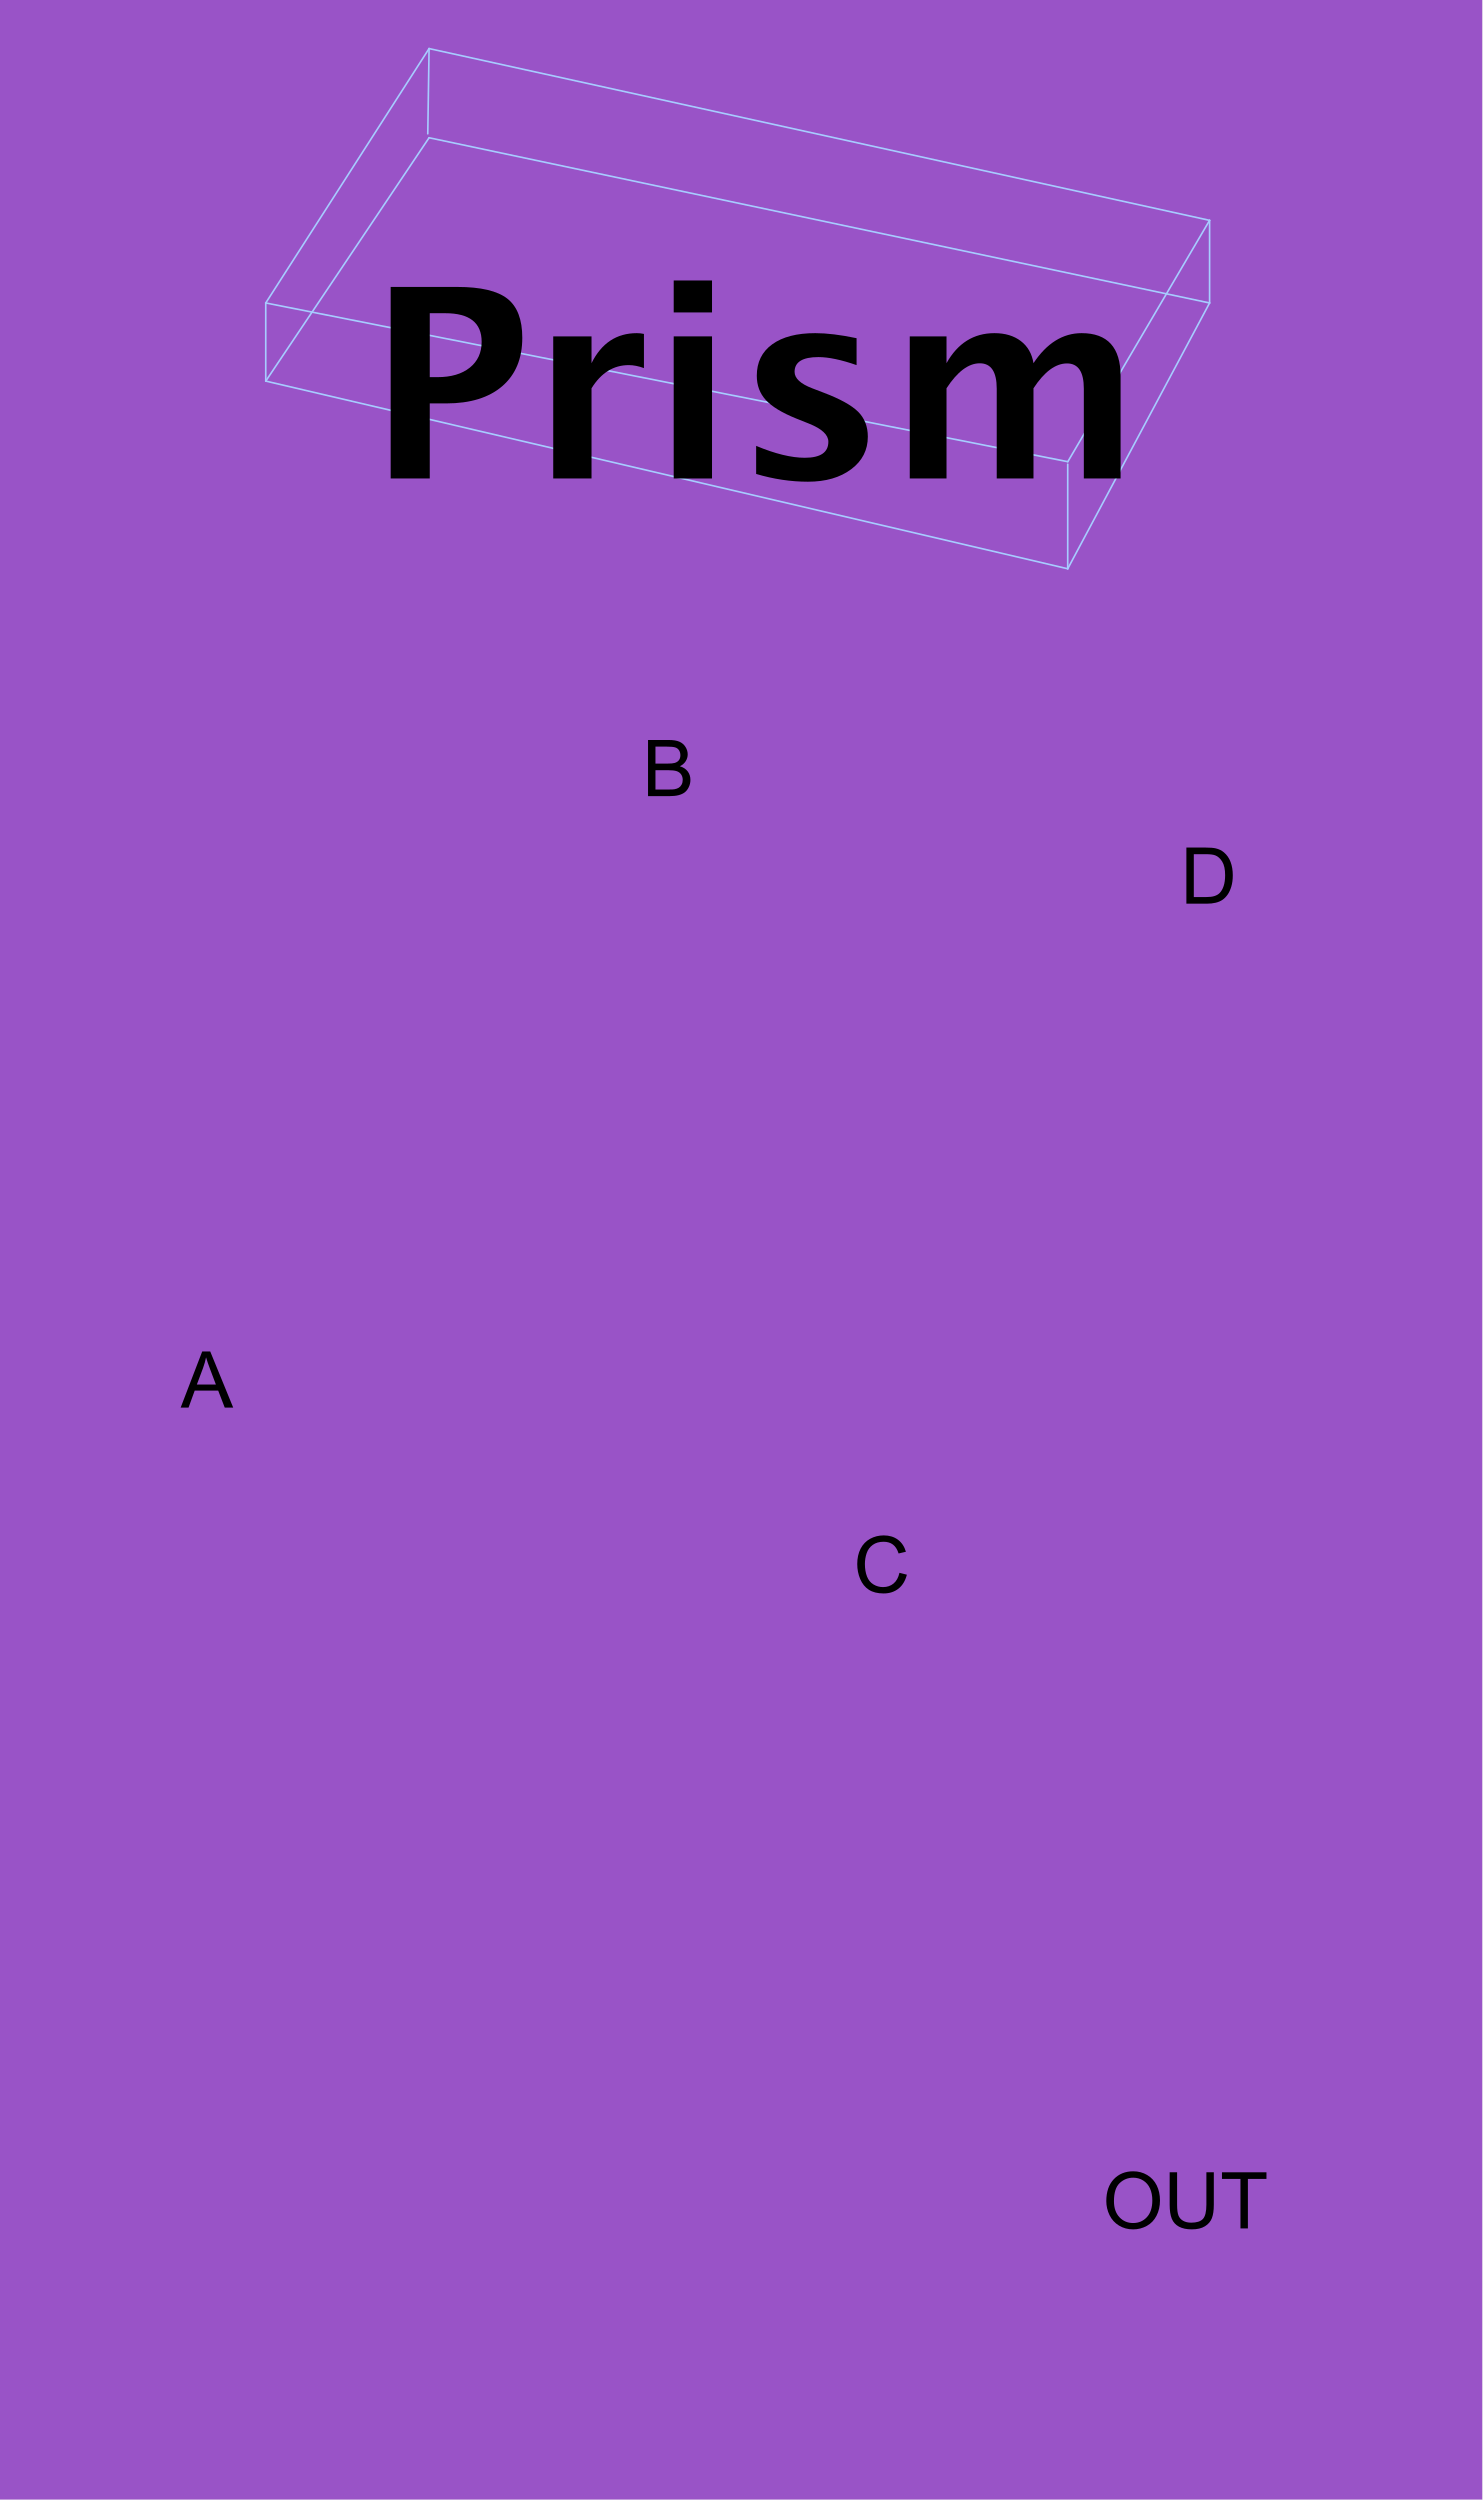
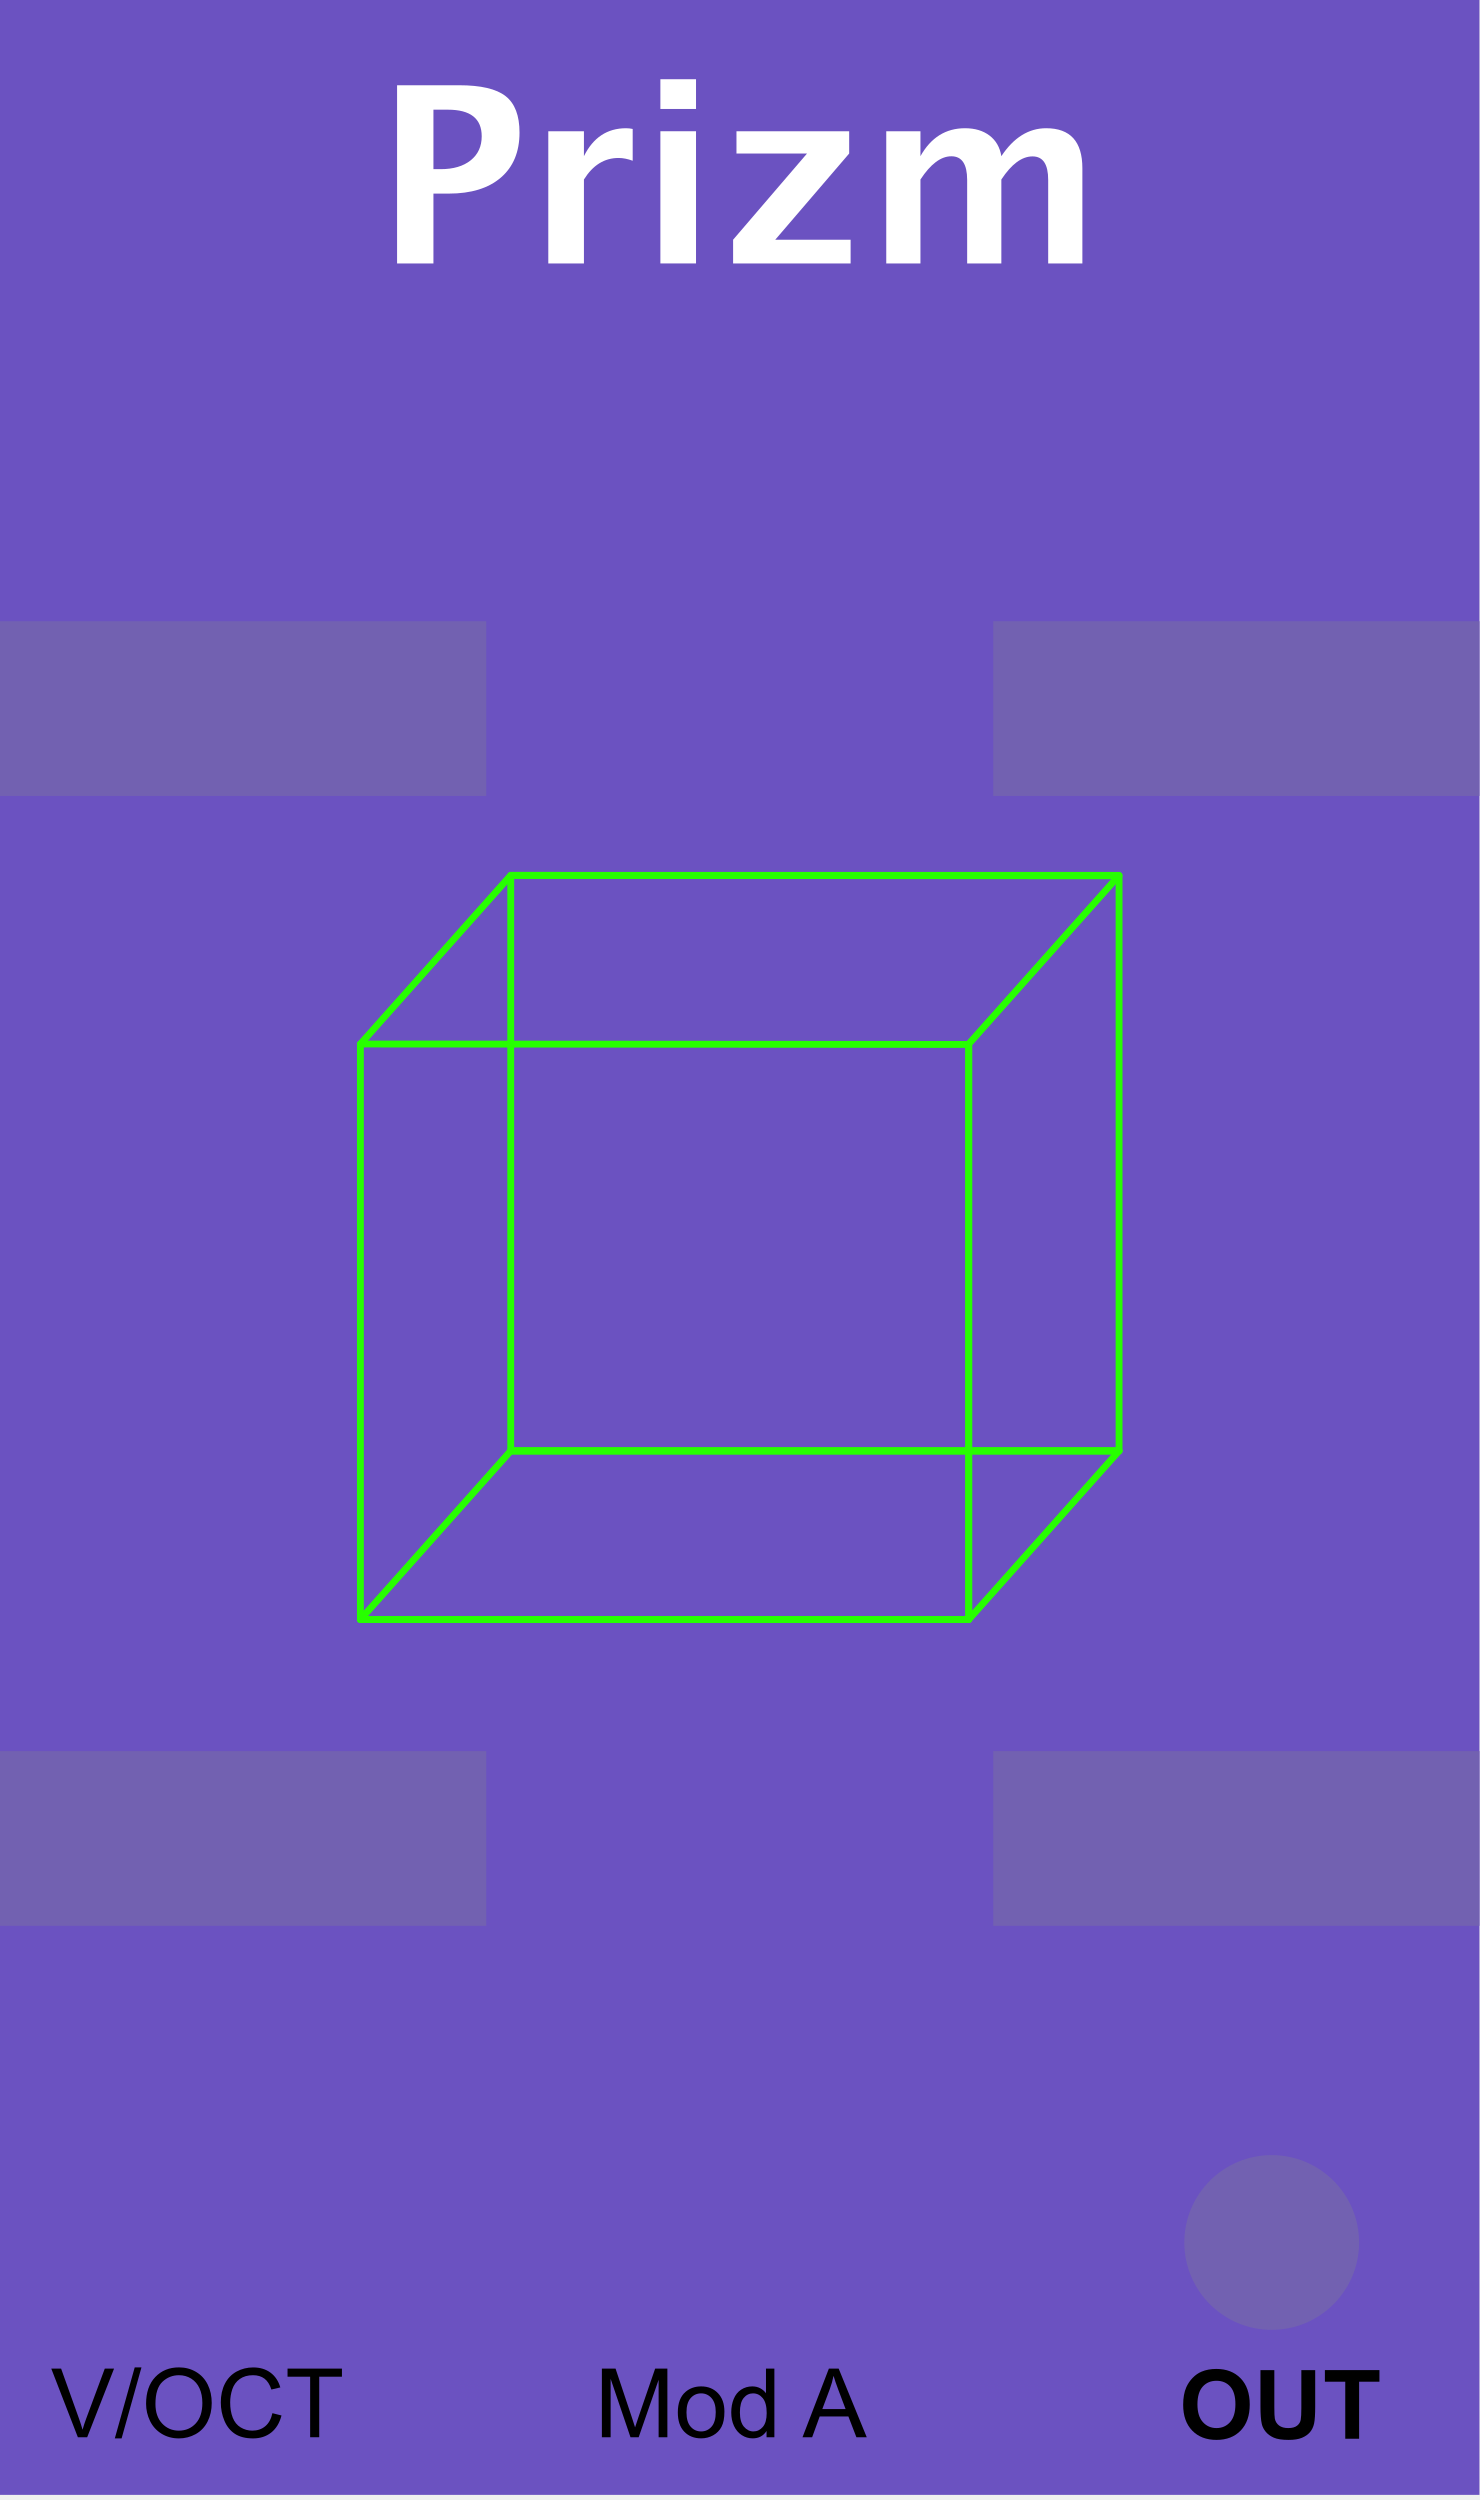
- <svg xmlns="http://www.w3.org/2000/svg" width="900px" height="1518px" version="1.1" xml:space="preserve" style="fill-rule:evenodd;clip-rule:evenodd;stroke-linecap:round;stroke-linejoin:round;stroke-miterlimit:1.5;">
-   <rect id="background" x="-0" y="-0" width="900" height="1517.72" style="fill:rgb(153,83,199);" />
-   <g id="Prizm">
-     <path d="M161.362,231.4l-0,-47.435" style="fill:none;stroke:rgb(167,204,255);stroke-width:1px;" />
-     <path d="M648.317,345.35l0,-63.464" style="fill:none;stroke:rgb(167,204,255);stroke-width:1px;" />
-     <path d="M734.46,183.965l-0,-50.16" style="fill:none;stroke:rgb(167,204,255);stroke-width:1px;" />
-     <path d="M259.747,81.225l0.788,-51.726" style="fill:none;stroke:rgb(167,204,255);stroke-width:1px;" />
-     <path d="M161.362,183.965l99.173,-154.466" style="fill:none;stroke:rgb(167,204,255);stroke-width:1px;" />
-     <path d="M734.46,133.805l-473.925,-104.306" style="fill:none;stroke:rgb(167,204,255);stroke-width:1px;" />
-     <path d="M648.362,280.341l86.098,-146.536" style="fill:none;stroke:rgb(167,204,255);stroke-width:1px;" />
-     <path d="M648.362,280.341l-487,-96.376" style="fill:none;stroke:rgb(167,204,255);stroke-width:1px;" />
-     <path d="M260.535,83.645l-99.173,147.755" style="fill:none;stroke:rgb(167,204,255);stroke-width:1px;" />
-     <path d="M648.317,345.35l86.143,-161.385" style="fill:none;stroke:rgb(167,204,255);stroke-width:1px;" />
-     <path d="M260.535,83.645l473.925,100.32" style="fill:none;stroke:rgb(167,204,255);stroke-width:1px;" />
-     <path d="M648.317,345.35l-486.955,-113.95" style="fill:none;stroke:rgb(167,204,255);stroke-width:1px;" />
+ <svg xmlns="http://www.w3.org/2000/svg" width="216px" height="365px" version="1.1" xml:space="preserve" style="fill-rule:evenodd;clip-rule:evenodd;stroke-linecap:round;stroke-linejoin:round;stroke-miterlimit:1.5;">
+   <rect id="background" x="-0" y="0" width="216" height="364.252" style="fill:rgb(107,82,193);" />
+   <g id="components">
+     </g>
+   <g>
+     <path d="M11.368,355.837l-3.883,-10.021l1.436,-0l2.604,7.28c0.21,0.584 0.386,1.13 0.527,1.641c0.155,-0.547 0.335,-1.094 0.54,-1.641l2.707,-7.28l1.353,-0l-3.923,10.021l-1.361,0Z" style="fill-rule:nonzero;" />
+     <path d="M16.762,356.008l2.905,-10.363l0.984,0l-2.898,10.363l-0.991,0Z" style="fill-rule:nonzero;" />
+     <path d="M21.328,350.957c0,-1.664 0.447,-2.966 1.34,-3.907c0.893,-0.941 2.046,-1.412 3.459,-1.412c0.925,0 1.759,0.221 2.502,0.663c0.743,0.442 1.309,1.059 1.699,1.849c0.389,0.791 0.584,1.688 0.584,2.69c0,1.017 -0.205,1.926 -0.615,2.728c-0.41,0.802 -0.991,1.409 -1.743,1.822c-0.752,0.412 -1.563,0.618 -2.434,0.618c-0.943,0 -1.786,-0.228 -2.529,-0.683c-0.743,-0.456 -1.306,-1.078 -1.689,-1.867c-0.382,-0.788 -0.574,-1.622 -0.574,-2.501Zm1.367,0.02c0,1.208 0.325,2.159 0.974,2.854c0.65,0.695 1.464,1.043 2.444,1.043c0.998,-0 1.82,-0.351 2.465,-1.053c0.645,-0.702 0.967,-1.698 0.967,-2.988c-0,-0.815 -0.138,-1.527 -0.414,-2.136c-0.275,-0.608 -0.679,-1.08 -1.21,-1.415c-0.531,-0.335 -1.126,-0.502 -1.787,-0.502c-0.939,-0 -1.747,0.322 -2.424,0.967c-0.676,0.645 -1.015,1.722 -1.015,3.23Z" style="fill-rule:nonzero;" />
+     <path d="M39.772,352.324l1.326,0.335c-0.278,1.089 -0.778,1.919 -1.501,2.491c-0.722,0.572 -1.605,0.858 -2.649,0.858c-1.08,0 -1.958,-0.22 -2.635,-0.659c-0.677,-0.44 -1.192,-1.077 -1.545,-1.911c-0.353,-0.834 -0.53,-1.73 -0.53,-2.687c0,-1.043 0.2,-1.953 0.598,-2.73c0.399,-0.778 0.967,-1.368 1.703,-1.771c0.736,-0.403 1.546,-0.605 2.43,-0.605c1.002,0 1.845,0.255 2.529,0.766c0.684,0.51 1.16,1.228 1.429,2.153l-1.306,0.308c-0.232,-0.73 -0.57,-1.261 -1.012,-1.593c-0.442,-0.333 -0.998,-0.499 -1.668,-0.499c-0.77,-0 -1.413,0.184 -1.931,0.553c-0.517,0.37 -0.88,0.865 -1.09,1.487c-0.21,0.622 -0.315,1.264 -0.315,1.925c0,0.852 0.125,1.596 0.373,2.232c0.248,0.635 0.635,1.11 1.159,1.425c0.524,0.314 1.091,0.472 1.702,0.472c0.743,-0 1.372,-0.215 1.887,-0.643c0.515,-0.428 0.863,-1.064 1.046,-1.907Z" style="fill-rule:nonzero;" />
+     <path d="M45.281,355.837l0,-8.838l-3.301,-0l-0,-1.183l7.943,-0l-0,1.183l-3.316,-0l0,8.838l-1.326,0Z" style="fill-rule:nonzero;" />
+     <path d="M87.874,355.837l0,-10.021l1.996,-0l2.372,7.096c0.219,0.66 0.378,1.155 0.479,1.483c0.114,-0.365 0.291,-0.9 0.533,-1.606l2.399,-6.973l1.784,-0l0,10.021l-1.278,0l0,-8.387l-2.912,8.387l-1.196,0l-2.899,-8.531l0,8.531l-1.278,0Z" style="fill-rule:nonzero;" />
+     <path d="M98.962,352.208c-0,-1.345 0.374,-2.341 1.121,-2.988c0.624,-0.538 1.385,-0.806 2.283,-0.806c0.998,-0 1.814,0.327 2.447,0.981c0.634,0.653 0.951,1.557 0.951,2.71c-0,0.934 -0.14,1.669 -0.421,2.205c-0.28,0.535 -0.688,0.951 -1.223,1.247c-0.536,0.296 -1.12,0.444 -1.754,0.444c-1.016,0 -1.838,-0.325 -2.464,-0.977c-0.627,-0.652 -0.94,-1.591 -0.94,-2.816Zm1.265,-0c-0,0.929 0.202,1.625 0.608,2.088c0.406,0.462 0.916,0.694 1.531,0.694c0.611,-0 1.119,-0.233 1.525,-0.698c0.405,-0.464 0.608,-1.173 0.608,-2.126c0,-0.897 -0.204,-1.577 -0.612,-2.04c-0.408,-0.463 -0.915,-0.694 -1.521,-0.694c-0.615,0 -1.125,0.23 -1.531,0.691c-0.406,0.46 -0.608,1.155 -0.608,2.085Z" style="fill-rule:nonzero;" />
+     <path d="M111.916,355.837l0,-0.916c-0.46,0.72 -1.137,1.08 -2.03,1.08c-0.579,0 -1.111,-0.159 -1.596,-0.478c-0.486,-0.319 -0.862,-0.765 -1.128,-1.336c-0.267,-0.572 -0.4,-1.23 -0.4,-1.973c-0,-0.724 0.12,-1.382 0.362,-1.972c0.242,-0.59 0.604,-1.042 1.087,-1.357c0.483,-0.314 1.023,-0.471 1.62,-0.471c0.438,-0 0.827,0.092 1.169,0.276c0.342,0.185 0.62,0.425 0.834,0.722l-0,-3.596l1.224,-0l-0,10.021l-1.142,0Zm-3.89,-3.623c0,0.93 0.196,1.625 0.588,2.085c0.392,0.461 0.855,0.691 1.388,0.691c0.538,-0 0.995,-0.22 1.371,-0.66c0.376,-0.44 0.564,-1.111 0.564,-2.013c-0,-0.994 -0.192,-1.723 -0.575,-2.188c-0.383,-0.464 -0.854,-0.697 -1.415,-0.697c-0.547,0 -1.003,0.223 -1.37,0.67c-0.367,0.447 -0.551,1.151 -0.551,2.112Z" style="fill-rule:nonzero;" />
+     <path d="M117.166,355.837l3.849,-10.021l1.428,-0l4.102,10.021l-1.511,0l-1.169,-3.035l-4.19,0l-1.101,3.035l-1.408,0Zm2.892,-4.115l3.397,0l-1.046,-2.775c-0.319,-0.843 -0.556,-1.536 -0.711,-2.078c-0.127,0.642 -0.307,1.28 -0.54,1.914l-1.1,2.939Z" style="fill-rule:nonzero;" />
+     <path d="M172.742,351.107c-0,-1.021 0.153,-1.877 0.458,-2.57c0.228,-0.51 0.539,-0.969 0.933,-1.374c0.394,-0.406 0.826,-0.706 1.295,-0.902c0.625,-0.265 1.345,-0.397 2.161,-0.397c1.476,0 2.658,0.458 3.544,1.374c0.886,0.916 1.33,2.19 1.33,3.821c-0,1.618 -0.44,2.884 -1.32,3.798c-0.879,0.913 -2.055,1.37 -3.527,1.37c-1.49,0 -2.675,-0.454 -3.555,-1.363c-0.879,-0.91 -1.319,-2.162 -1.319,-3.757Zm2.085,-0.068c-0,1.135 0.262,1.995 0.786,2.58c0.524,0.586 1.19,0.879 1.996,0.879c0.807,-0 1.469,-0.291 1.986,-0.872c0.517,-0.581 0.776,-1.452 0.776,-2.614c-0,-1.149 -0.252,-2.006 -0.756,-2.571c-0.503,-0.565 -1.172,-0.847 -2.006,-0.847c-0.834,-0 -1.506,0.286 -2.016,0.857c-0.511,0.572 -0.766,1.435 -0.766,2.588Z" style="fill-rule:nonzero;" />
+     <path d="M184.028,346.035l2.024,-0l-0,5.428c-0,0.861 0.025,1.419 0.075,1.675c0.086,0.41 0.293,0.739 0.618,0.987c0.326,0.249 0.772,0.373 1.337,0.373c0.574,-0 1.007,-0.117 1.299,-0.352c0.291,-0.235 0.467,-0.523 0.526,-0.865c0.059,-0.342 0.089,-0.909 0.089,-1.702l-0,-5.544l2.023,-0l0,5.264c0,1.203 -0.054,2.053 -0.164,2.549c-0.109,0.497 -0.311,0.916 -0.605,1.258c-0.294,0.342 -0.687,0.614 -1.179,0.817c-0.492,0.203 -1.135,0.304 -1.928,0.304c-0.957,0 -1.682,-0.11 -2.177,-0.331c-0.494,-0.221 -0.885,-0.508 -1.172,-0.862c-0.287,-0.353 -0.477,-0.723 -0.568,-1.11c-0.132,-0.575 -0.198,-1.422 -0.198,-2.543l0,-5.346Z" style="fill-rule:nonzero;" />
+     <path d="M196.408,356.056l-0,-8.326l-2.974,0l0,-1.695l7.964,-0l0,1.695l-2.967,0l0,8.326l-2.023,0Z" style="fill-rule:nonzero;" />
  </g>
-   <g id="components">
-     <path d="M720.371,548.722l-0,-34.083l11.741,0c2.65,0 4.673,0.163 6.068,0.488c1.952,0.45 3.619,1.264 4.998,2.442c1.798,1.518 3.143,3.46 4.034,5.823c0.891,2.364 1.337,5.065 1.337,8.103c-0,2.588 -0.303,4.882 -0.907,6.881c-0.605,2 -1.379,3.654 -2.325,4.964c-0.945,1.31 -1.98,2.341 -3.104,3.092c-1.123,0.752 -2.48,1.322 -4.068,1.709c-1.589,0.388 -3.414,0.581 -5.475,0.581l-12.299,0Zm4.51,-4.022l7.277,0c2.247,0 4.011,-0.209 5.289,-0.627c1.279,-0.419 2.298,-1.008 3.057,-1.767c1.07,-1.07 1.903,-2.507 2.5,-4.313c0.596,-1.806 0.895,-3.995 0.895,-6.568c-0,-3.565 -0.585,-6.304 -1.755,-8.219c-1.171,-1.914 -2.593,-3.196 -4.267,-3.847c-1.209,-0.465 -3.154,-0.698 -5.835,-0.698l-7.161,0l0,26.039Z" style="fill-rule:nonzero;" />
-     <path d="M546.14,955.011l4.51,1.139c-0.946,3.705 -2.647,6.53 -5.103,8.475c-2.457,1.945 -5.46,2.917 -9.009,2.917c-3.674,0 -6.661,-0.747 -8.963,-2.243c-2.302,-1.496 -4.053,-3.662 -5.254,-6.498c-1.201,-2.837 -1.802,-5.882 -1.802,-9.137c0,-3.549 0.678,-6.645 2.034,-9.288c1.357,-2.643 3.286,-4.65 5.789,-6.022c2.504,-1.371 5.259,-2.057 8.265,-2.057c3.41,-0 6.278,0.868 8.603,2.604c2.325,1.736 3.944,4.177 4.859,7.323l-4.441,1.046c-0.79,-2.479 -1.937,-4.285 -3.441,-5.417c-1.503,-1.131 -3.394,-1.697 -5.673,-1.697c-2.619,0 -4.808,0.628 -6.567,1.883c-1.76,1.256 -2.996,2.941 -3.709,5.057c-0.713,2.116 -1.069,4.297 -1.069,6.545c-0,2.898 0.422,5.428 1.267,7.591c0.845,2.162 2.158,3.777 3.941,4.847c1.782,1.069 3.712,1.604 5.789,1.604c2.526,0 4.665,-0.728 6.416,-2.185c1.752,-1.457 2.938,-3.619 3.558,-6.487Z" style="fill-rule:nonzero;" />
-     <path d="M109.698,854.68l13.089,-34.083l4.859,0l13.95,34.083l-5.138,0l-3.976,-10.322l-14.251,-0l-3.744,10.322l-4.789,0Zm9.835,-13.996l11.554,0l-3.557,-9.439c-1.085,-2.867 -1.891,-5.223 -2.418,-7.068c-0.434,2.186 -1.046,4.356 -1.836,6.51l-3.743,9.997Z" style="fill-rule:nonzero;" />
-     <path d="M393.484,483.411l0,-34.083l12.787,-0c2.604,-0 4.693,0.345 6.266,1.034c1.573,0.69 2.805,1.752 3.697,3.186c0.891,1.433 1.337,2.933 1.337,4.498c-0,1.457 -0.396,2.829 -1.186,4.115c-0.791,1.287 -1.984,2.325 -3.581,3.116c2.062,0.604 3.647,1.635 4.755,3.092c1.108,1.457 1.662,3.177 1.662,5.161c0,1.597 -0.337,3.081 -1.011,4.452c-0.674,1.372 -1.507,2.43 -2.499,3.174c-0.992,0.744 -2.236,1.306 -3.732,1.685c-1.496,0.38 -3.328,0.57 -5.498,0.57l-12.997,0Zm4.511,-19.762l7.37,0c1.999,0 3.433,-0.131 4.301,-0.395c1.147,-0.341 2.011,-0.907 2.592,-1.697c0.581,-0.791 0.872,-1.783 0.872,-2.976c-0,-1.131 -0.271,-2.127 -0.814,-2.988c-0.542,-0.86 -1.317,-1.449 -2.325,-1.766c-1.007,-0.318 -2.735,-0.477 -5.184,-0.477l-6.812,-0l-0,10.299Zm-0,15.74l8.486,-0c1.457,-0 2.48,-0.054 3.069,-0.163c1.038,-0.186 1.906,-0.496 2.603,-0.93c0.698,-0.434 1.271,-1.065 1.721,-1.895c0.449,-0.829 0.674,-1.786 0.674,-2.871c0,-1.271 -0.325,-2.375 -0.976,-3.313c-0.651,-0.938 -1.554,-1.596 -2.709,-1.976c-1.155,-0.38 -2.817,-0.57 -4.987,-0.57l-7.881,0l-0,11.718Z" style="fill-rule:nonzero;" />
-     <path d="M671.745,1336.5c0,-5.657 1.519,-10.086 4.557,-13.287c3.038,-3.201 6.959,-4.801 11.764,-4.801c3.146,0 5.983,0.752 8.509,2.255c2.527,1.504 4.452,3.6 5.778,6.289c1.325,2.689 1.987,5.739 1.987,9.149c0,3.456 -0.697,6.548 -2.092,9.276c-1.395,2.728 -3.371,4.793 -5.928,6.196c-2.558,1.403 -5.317,2.104 -8.277,2.104c-3.209,0 -6.076,-0.775 -8.602,-2.325c-2.527,-1.55 -4.441,-3.665 -5.743,-6.347c-1.302,-2.681 -1.953,-5.518 -1.953,-8.509Zm4.65,0.07c0,4.107 1.104,7.343 3.313,9.706c2.209,2.364 4.979,3.546 8.312,3.546c3.394,-0 6.188,-1.194 8.381,-3.581c2.193,-2.387 3.29,-5.773 3.29,-10.16c-0,-2.774 -0.469,-5.196 -1.407,-7.265c-0.938,-2.069 -2.309,-3.673 -4.115,-4.812c-1.806,-1.14 -3.832,-1.709 -6.08,-1.709c-3.193,-0 -5.94,1.096 -8.241,3.29c-2.302,2.193 -3.453,5.854 -3.453,10.985Z" style="fill-rule:nonzero;" />
-     <path d="M732.518,1319.01l4.511,-0l-0,19.692c-0,3.425 -0.388,6.145 -1.163,8.16c-0.775,2.015 -2.174,3.654 -4.196,4.917c-2.023,1.263 -4.677,1.895 -7.963,1.895c-3.193,0 -5.805,-0.55 -7.835,-1.651c-2.03,-1.1 -3.48,-2.693 -4.348,-4.777c-0.868,-2.085 -1.302,-4.933 -1.302,-8.544l0,-19.692l4.511,-0l-0,19.668c-0,2.961 0.275,5.142 0.825,6.545c0.55,1.403 1.496,2.484 2.837,3.243c1.34,0.76 2.979,1.139 4.917,1.139c3.317,0 5.68,-0.751 7.091,-2.255c1.41,-1.503 2.115,-4.394 2.115,-8.672l0,-19.668Z" style="fill-rule:nonzero;" />
-     <path d="M753.21,1353.1l0,-30.061l-11.229,-0l-0,-4.022l27.015,-0l0,4.022l-11.276,-0l0,30.061l-4.51,-0Z" style="fill-rule:nonzero;" />
+   <path id="title" d="M57.973,38.462l-0,-26.016l9.07,0c3.164,0 5.423,0.53 6.776,1.591c1.354,1.06 2.031,2.833 2.031,5.317c-0,2.813 -0.906,5.001 -2.716,6.566c-1.811,1.564 -4.345,2.346 -7.603,2.346l-2.25,0l0,10.196l-5.308,-0Zm5.308,-13.764l1.055,-0c1.852,-0 3.313,-0.431 4.386,-1.292c1.072,-0.861 1.608,-2.03 1.608,-3.507c0,-2.59 -1.646,-3.885 -4.939,-3.885l-2.11,0l0,8.684Z" style="fill:white;fill-rule:nonzero;" />
+   <path d="M80.051,38.462l-0,-19.301l5.203,-0l-0,3.639c1.348,-2.719 3.398,-4.079 6.152,-4.079c0.328,0 0.651,0.036 0.967,0.106l0,4.641c-0.738,-0.27 -1.424,-0.405 -2.057,-0.405c-2.074,0 -3.761,1.049 -5.062,3.147l-0,12.252l-5.203,-0Z" style="fill:white;fill-rule:nonzero;" />
+   <path d="M96.416,38.462l0,-19.301l5.203,-0l0,19.301l-5.203,-0Zm0,-22.553l0,-4.342l5.203,0l0,4.342l-5.203,-0Z" style="fill:white;fill-rule:nonzero;" />
+   <path d="M107.033,38.462l0,-3.463l10.793,-12.586l-10.301,-0l0,-3.252l16.454,-0l-0,3.252l-10.793,12.586l11.003,-0l0,3.463l-17.156,-0Z" style="fill:white;fill-rule:nonzero;" />
+   <path d="M129.393,38.462l-0,-19.301l4.992,-0l-0,3.639c1.523,-2.719 3.691,-4.079 6.504,-4.079c1.453,0 2.648,0.358 3.586,1.073c0.937,0.715 1.511,1.716 1.722,3.006c1.805,-2.719 3.985,-4.079 6.539,-4.079c3.528,0 5.291,1.946 5.291,5.836l0,13.905l-4.992,-0l0,-12.2c0,-2.285 -0.762,-3.427 -2.285,-3.427c-1.559,-0 -3.076,1.125 -4.553,3.375l0,12.252l-4.992,-0l0,-12.2c0,-2.296 -0.767,-3.445 -2.303,-3.445c-1.535,0 -3.041,1.131 -4.517,3.393l-0,12.252l-4.992,-0Z" style="fill:white;fill-rule:nonzero;" />
+   <g>
+     <path d="M74.567,211.829l88.816,-0l-88.816,-0Z" style="fill:none;stroke:rgb(39,255,0);stroke-width:1px;" />
+     <path d="M74.567,127.802l0,84.027l88.816,-0l-0,-83.961l-88.816,-0.066Z" style="fill:none;stroke:rgb(39,255,0);stroke-width:1px;" />
+     <g>
+       <path d="M52.617,236.45l88.816,0l-88.816,0Z" style="fill:none;stroke:rgb(39,255,0);stroke-width:1px;" />
+       <path d="M52.617,152.423l0,84.027l88.816,0l-0,-83.961l-88.816,-0.066Z" style="fill:none;stroke:rgb(39,255,0);stroke-width:1px;" />
+     </g>
+     <path d="M52.617,152.423l21.95,-24.621l88.816,-0l-21.95,24.621l-0,84.027l21.95,-24.621l-88.816,-0l-21.95,24.621" style="fill:none;stroke:rgb(39,255,0);stroke-width:1px;" />
  </g>
-   <path id="title" d="M237.217,290.533l-0,-116.301l40.548,-0c14.145,-0 24.243,2.37 30.293,7.111c6.051,4.741 9.077,12.665 9.077,23.771c-0,12.573 -4.047,22.357 -12.141,29.351c-8.094,6.993 -19.423,10.49 -33.987,10.49l-10.058,0l-0,45.578l-23.732,-0Zm23.732,-61.53l4.715,0c8.277,0 14.812,-1.925 19.606,-5.776c4.793,-3.85 7.19,-9.076 7.19,-15.677c-0,-11.577 -7.361,-17.366 -22.082,-17.366l-9.429,-0l-0,38.819Z" style="fill-rule:nonzero;" />
-   <path d="M335.916,290.533l-0,-86.283l23.26,-0l-0,16.266c6.024,-12.154 15.192,-18.231 27.503,-18.231c1.467,0 2.908,0.158 4.322,0.472l0,20.745c-3.3,-1.204 -6.365,-1.807 -9.194,-1.807c-9.272,0 -16.816,4.689 -22.631,14.066l-0,54.772l-23.26,-0Z" style="fill-rule:nonzero;" />
-   <path d="M409.075,290.533l0,-86.283l23.26,-0l0,86.283l-23.26,-0Zm0,-100.821l0,-19.409l23.26,-0l0,19.409l-23.26,0Z" style="fill-rule:nonzero;" />
-   <path d="M459.132,287.782l-0,-17.052c11.525,4.82 21.374,7.23 29.546,7.23c9.535,-0 14.302,-3.248 14.302,-9.745c0,-4.191 -3.929,-7.858 -11.787,-11.001l-7.858,-3.143c-8.539,-3.458 -14.643,-7.177 -18.31,-11.159c-3.667,-3.981 -5.5,-8.906 -5.5,-14.773c-0,-8.173 3.117,-14.525 9.351,-19.056c6.234,-4.532 14.957,-6.798 26.167,-6.798c7.02,0 15.376,1.022 25.068,3.065l0,16.345c-9.325,-3.248 -17.052,-4.872 -23.182,-4.872c-9.639,0 -14.459,2.986 -14.459,8.958c0,3.929 3.563,7.256 10.688,9.98l6.758,2.593c10.11,3.825 17.143,7.701 21.099,11.631c3.955,3.929 5.933,8.984 5.933,15.166c-0,8.12 -3.366,14.708 -10.098,19.763c-6.732,5.056 -15.494,7.583 -26.286,7.583c-10.372,0 -20.85,-1.571 -31.432,-4.715Z" style="fill-rule:nonzero;" />
-   <path d="M552.408,290.533l0,-86.283l22.317,-0l0,16.266c6.811,-12.154 16.502,-18.231 29.076,-18.231c6.496,0 11.839,1.598 16.03,4.794c4.191,3.196 6.758,7.675 7.701,13.437c8.068,-12.154 17.812,-18.231 29.233,-18.231c15.768,0 23.653,8.697 23.653,26.09l-0,62.158l-22.317,-0l-0,-54.536c-0,-10.216 -3.406,-15.323 -10.216,-15.323c-6.968,-0 -13.752,5.029 -20.353,15.087l0,54.772l-22.317,-0l0,-54.536c0,-10.268 -3.431,-15.402 -10.294,-15.402c-6.863,-0 -13.595,5.055 -20.196,15.166l0,54.772l-22.317,-0Z" style="fill-rule:nonzero;" />
+   <rect x="-0" y="90.698" width="70.987" height="25.512" style="fill:rgb(114,97,177);" />
+   <rect x="145.013" y="90.698" width="70.987" height="25.512" style="fill:rgb(114,97,177);" />
+   <rect x="-0" y="255.658" width="70.987" height="25.512" style="fill:rgb(114,97,177);" />
+   <rect x="145.013" y="255.658" width="70.987" height="25.512" style="fill:rgb(114,97,177);" />
+   <circle cx="185.669" cy="327.402" r="12.756" style="fill:rgb(114,97,177);" />
</svg>
